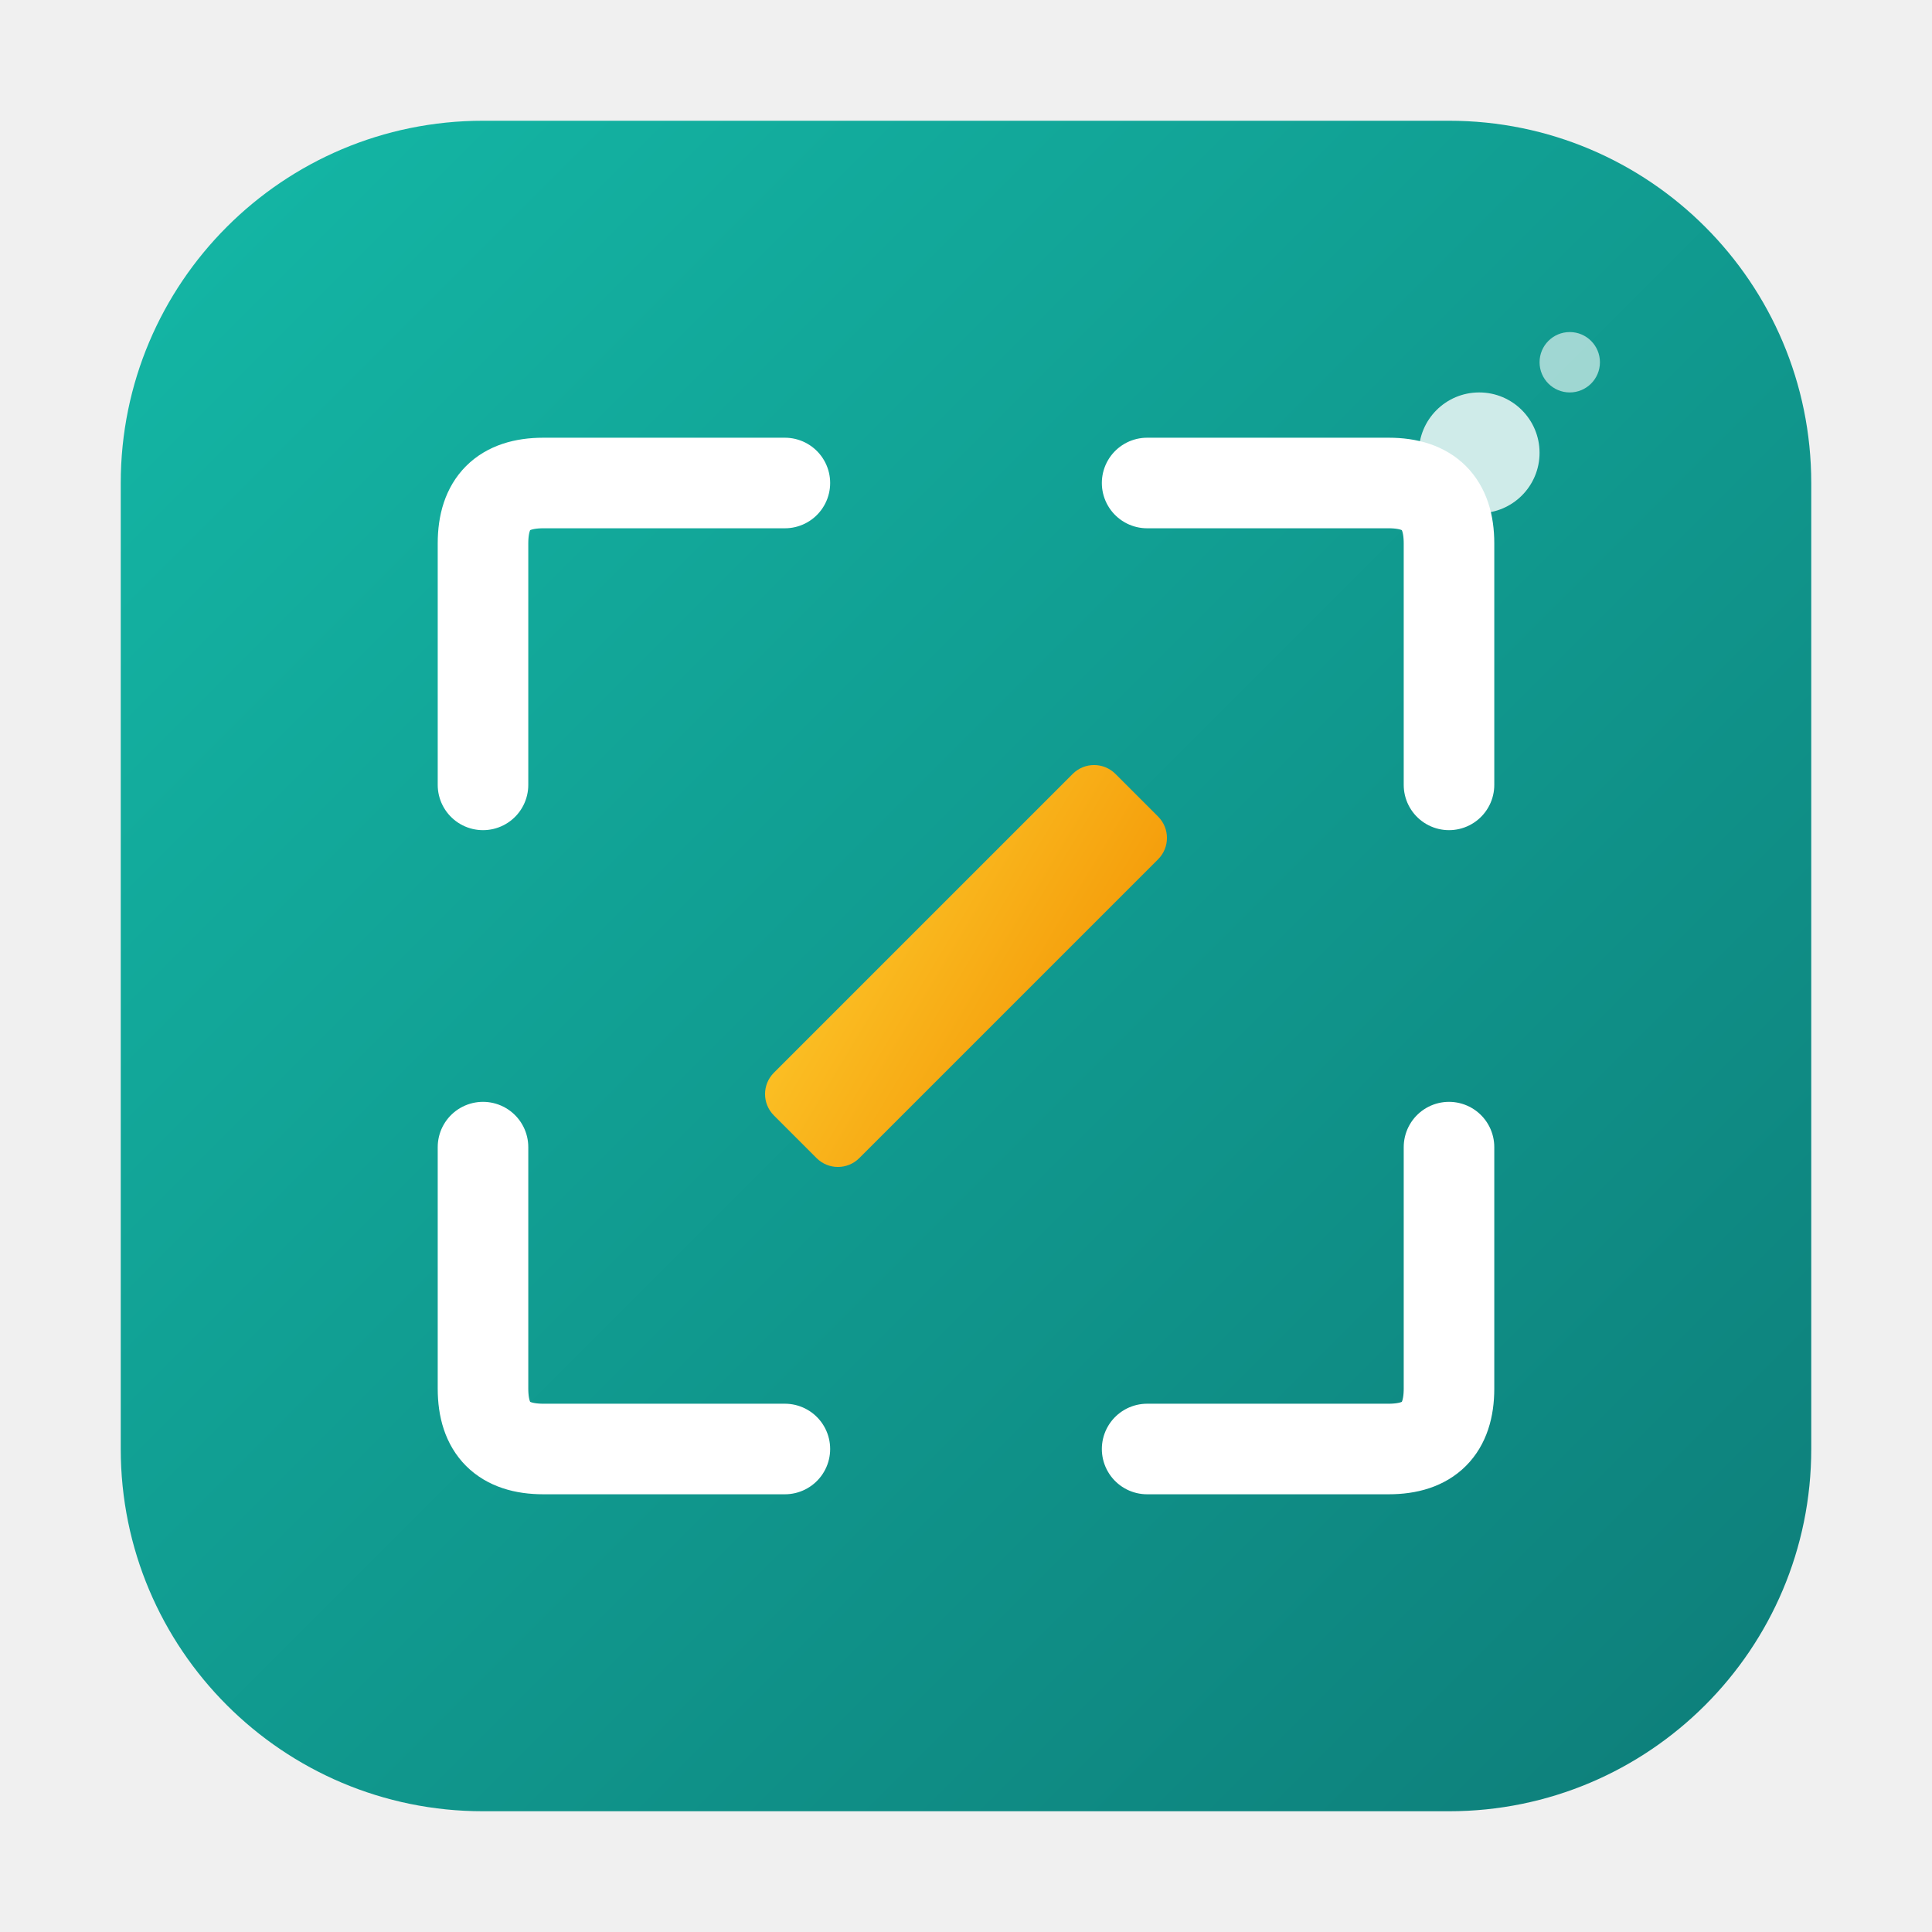
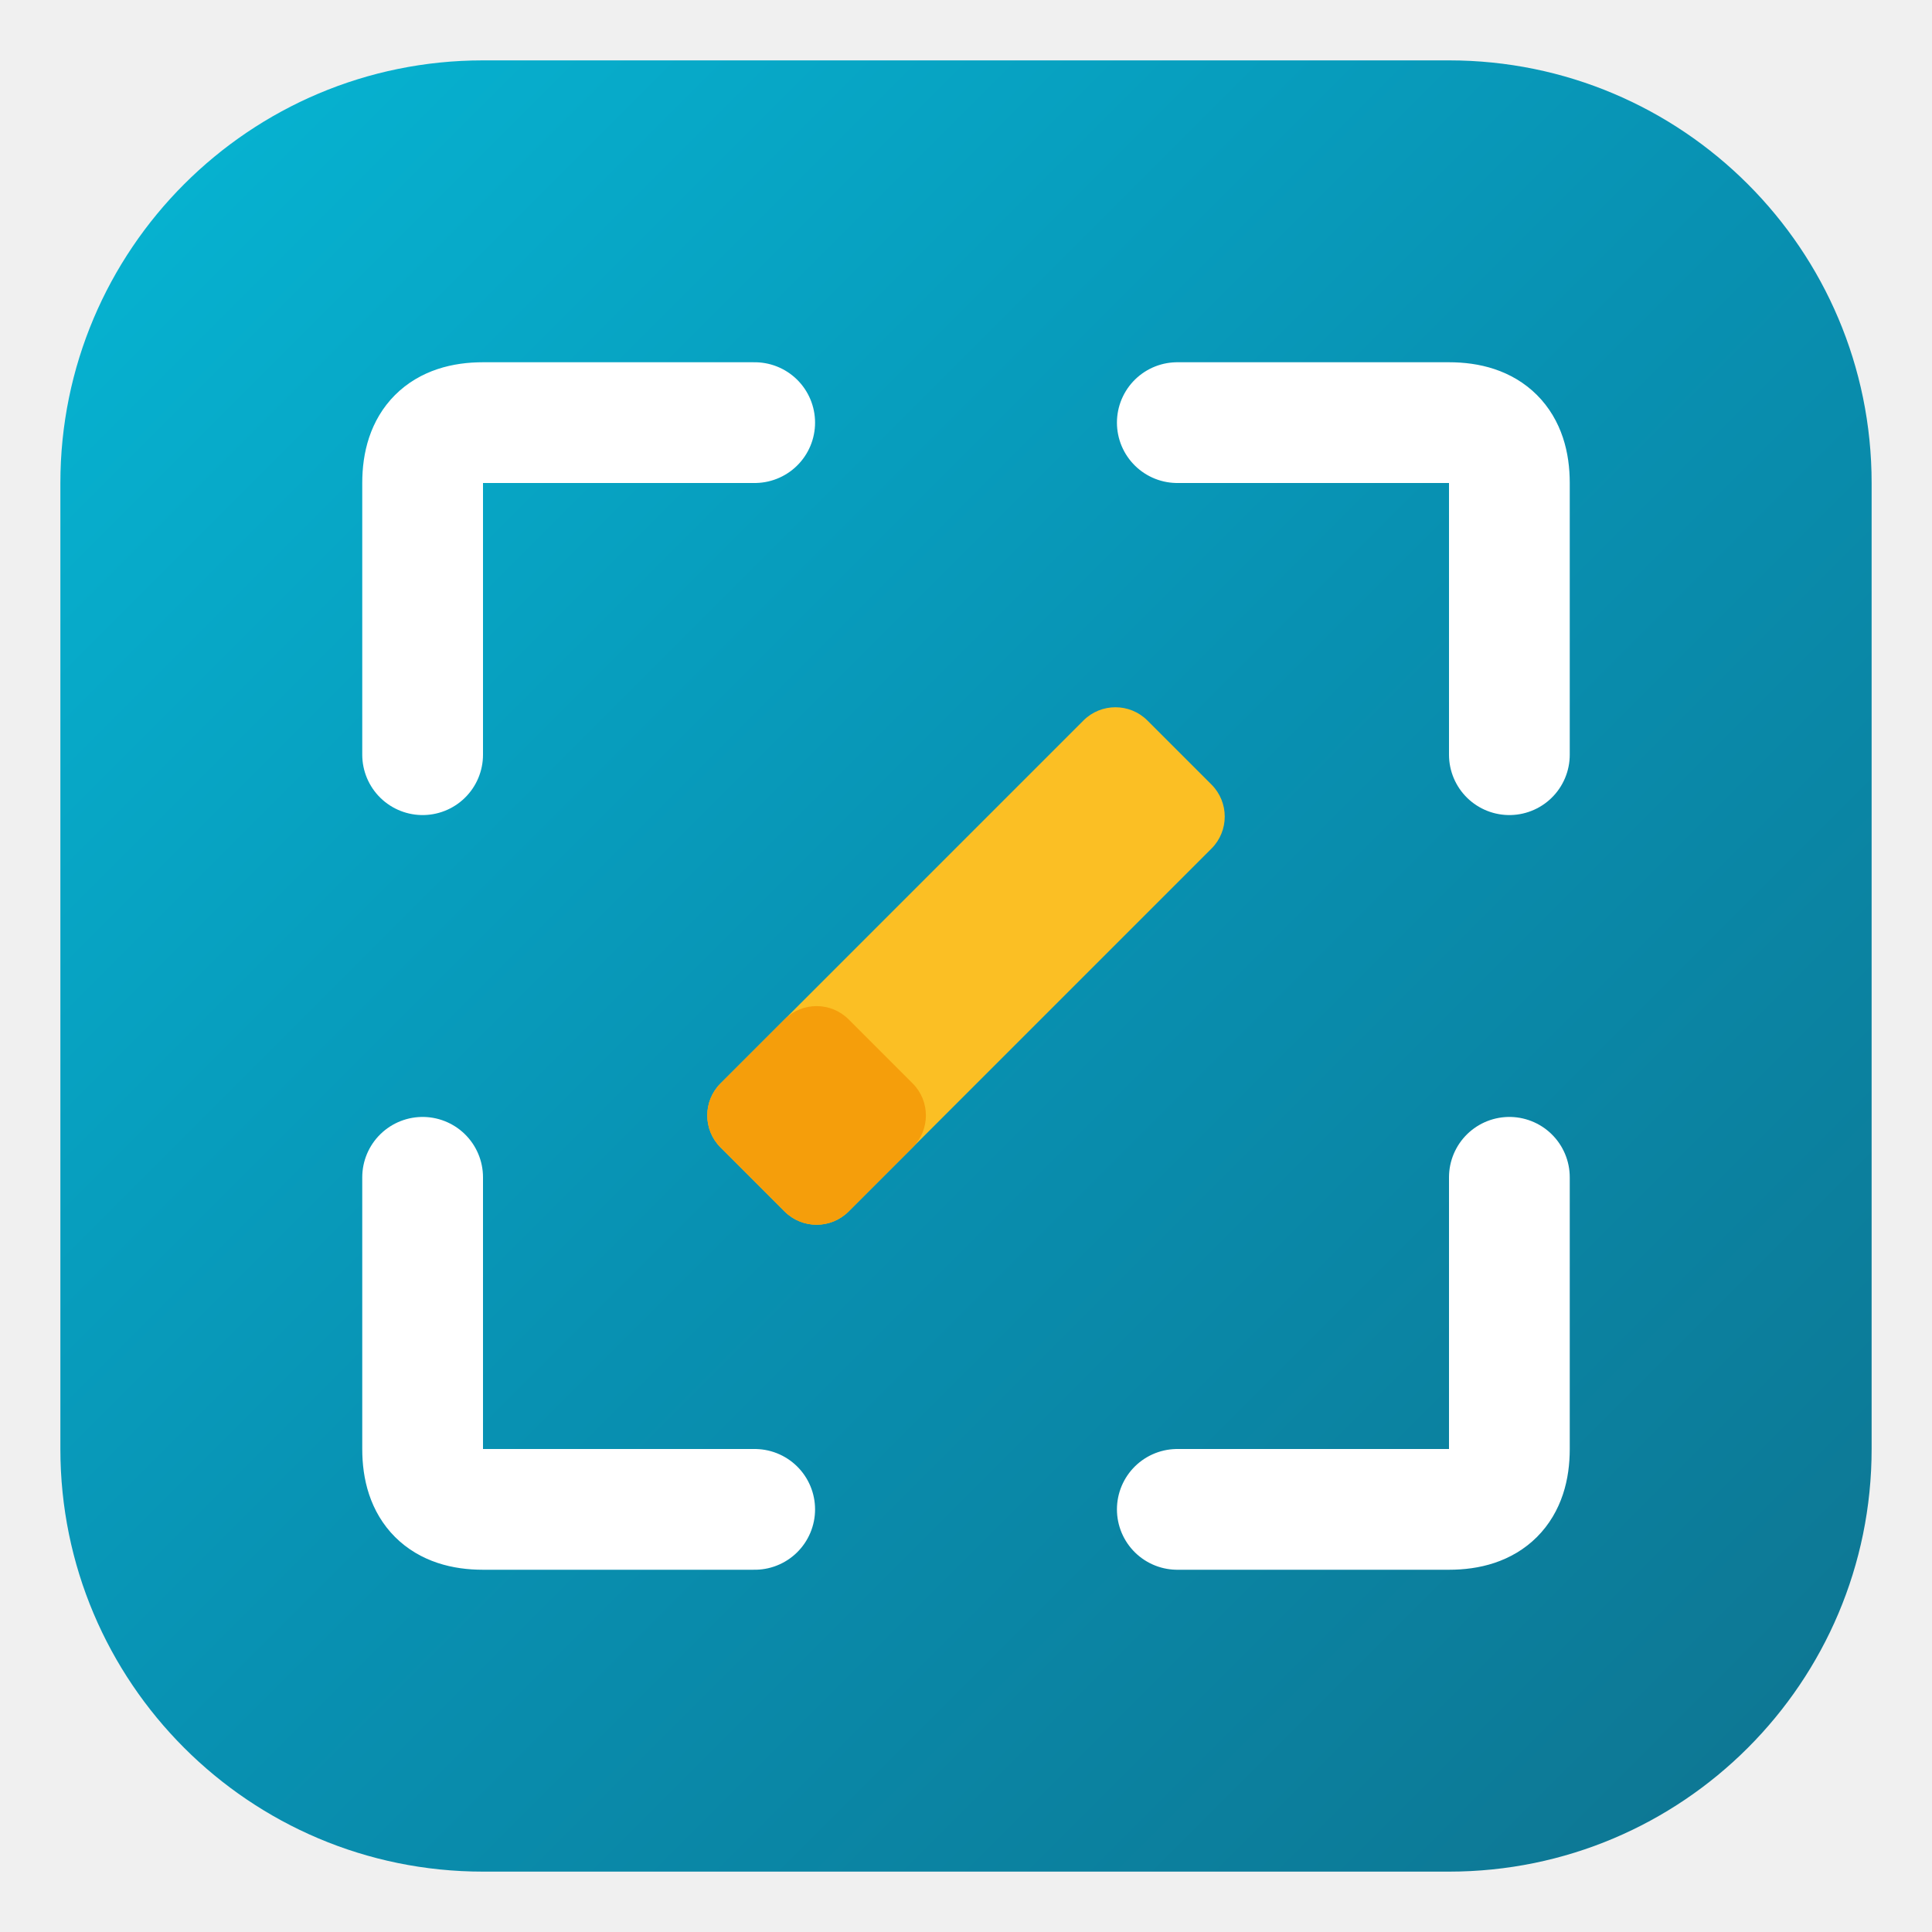
<svg xmlns="http://www.w3.org/2000/svg" viewBox="0 0 128 128">
  <defs>
-     <linearGradient id="grad1" x1="0%" y1="0%" x2="100%" y2="100%">
-       <stop offset="0%" style="stop-color:#14b8a6;stop-opacity:1" />
-       <stop offset="100%" style="stop-color:#0d7d79;stop-opacity:1" />
-     </linearGradient>
-     <linearGradient id="grad2" x1="0%" y1="0%" x2="100%" y2="100%">
-       <stop offset="0%" style="stop-color:#fbbf24;stop-opacity:1" />
-       <stop offset="100%" style="stop-color:#f59e0b;stop-opacity:1" />
+     <linearGradient id="bg" x1="0%" y1="0%" x2="100%" y2="100%">
+       <stop offset="0%" stop-color="#06b6d4" />
+       <stop offset="50%" stop-color="#0891b2" />
+       <stop offset="100%" stop-color="#0e7490" />
    </linearGradient>
  </defs>
-   <rect x="8" y="8" width="112" height="112" rx="24" ry="24" fill="url(#grad1)" />
-   <path d="M32 52 L32 36 Q32 32 36 32 L52 32" stroke="white" stroke-width="6" fill="none" stroke-linecap="round" stroke-linejoin="round" />
-   <path d="M76 32 L92 32 Q96 32 96 36 L96 52" stroke="white" stroke-width="6" fill="none" stroke-linecap="round" stroke-linejoin="round" />
-   <path d="M32 76 L32 92 Q32 96 36 96 L52 96" stroke="white" stroke-width="6" fill="none" stroke-linecap="round" stroke-linejoin="round" />
-   <path d="M76 96 L92 96 Q96 96 96 92 L96 76" stroke="white" stroke-width="6" fill="none" stroke-linecap="round" stroke-linejoin="round" />
-   <g transform="translate(64, 64)">
-     <rect x="-16" y="-4" width="32" height="8" rx="2" fill="url(#grad2)" transform="rotate(-45)" />
+   <rect x="4" y="4" width="120" height="120" rx="28" fill="url(#bg)" />
+   <path d="M28 50 L28 32 Q28 28 32 28 L50 28" stroke="white" stroke-width="8" fill="none" stroke-linecap="round" />
+   <path d="M78 28 L96 28 Q100 28 100 32 L100 50" stroke="white" stroke-width="8" fill="none" stroke-linecap="round" />
+   <path d="M28 78 L28 96 Q28 100 32 100 L50 100" stroke="white" stroke-width="8" fill="none" stroke-linecap="round" />
+   <path d="M78 100 L96 100 Q100 100 100 96 L100 78" stroke="white" stroke-width="8" fill="none" stroke-linecap="round" />
+   <g transform="translate(64, 64) rotate(-45)">
+     <rect x="-20" y="-6" width="40" height="12" rx="3" fill="#fbbf24" />
+     <rect x="-20" y="-6" width="12" height="12" rx="3" fill="#f59e0b" />
  </g>
-   <circle cx="98" cy="30" r="4" fill="white" opacity="0.8" />
-   <circle cx="104" cy="24" r="2" fill="white" opacity="0.6" />
</svg>
